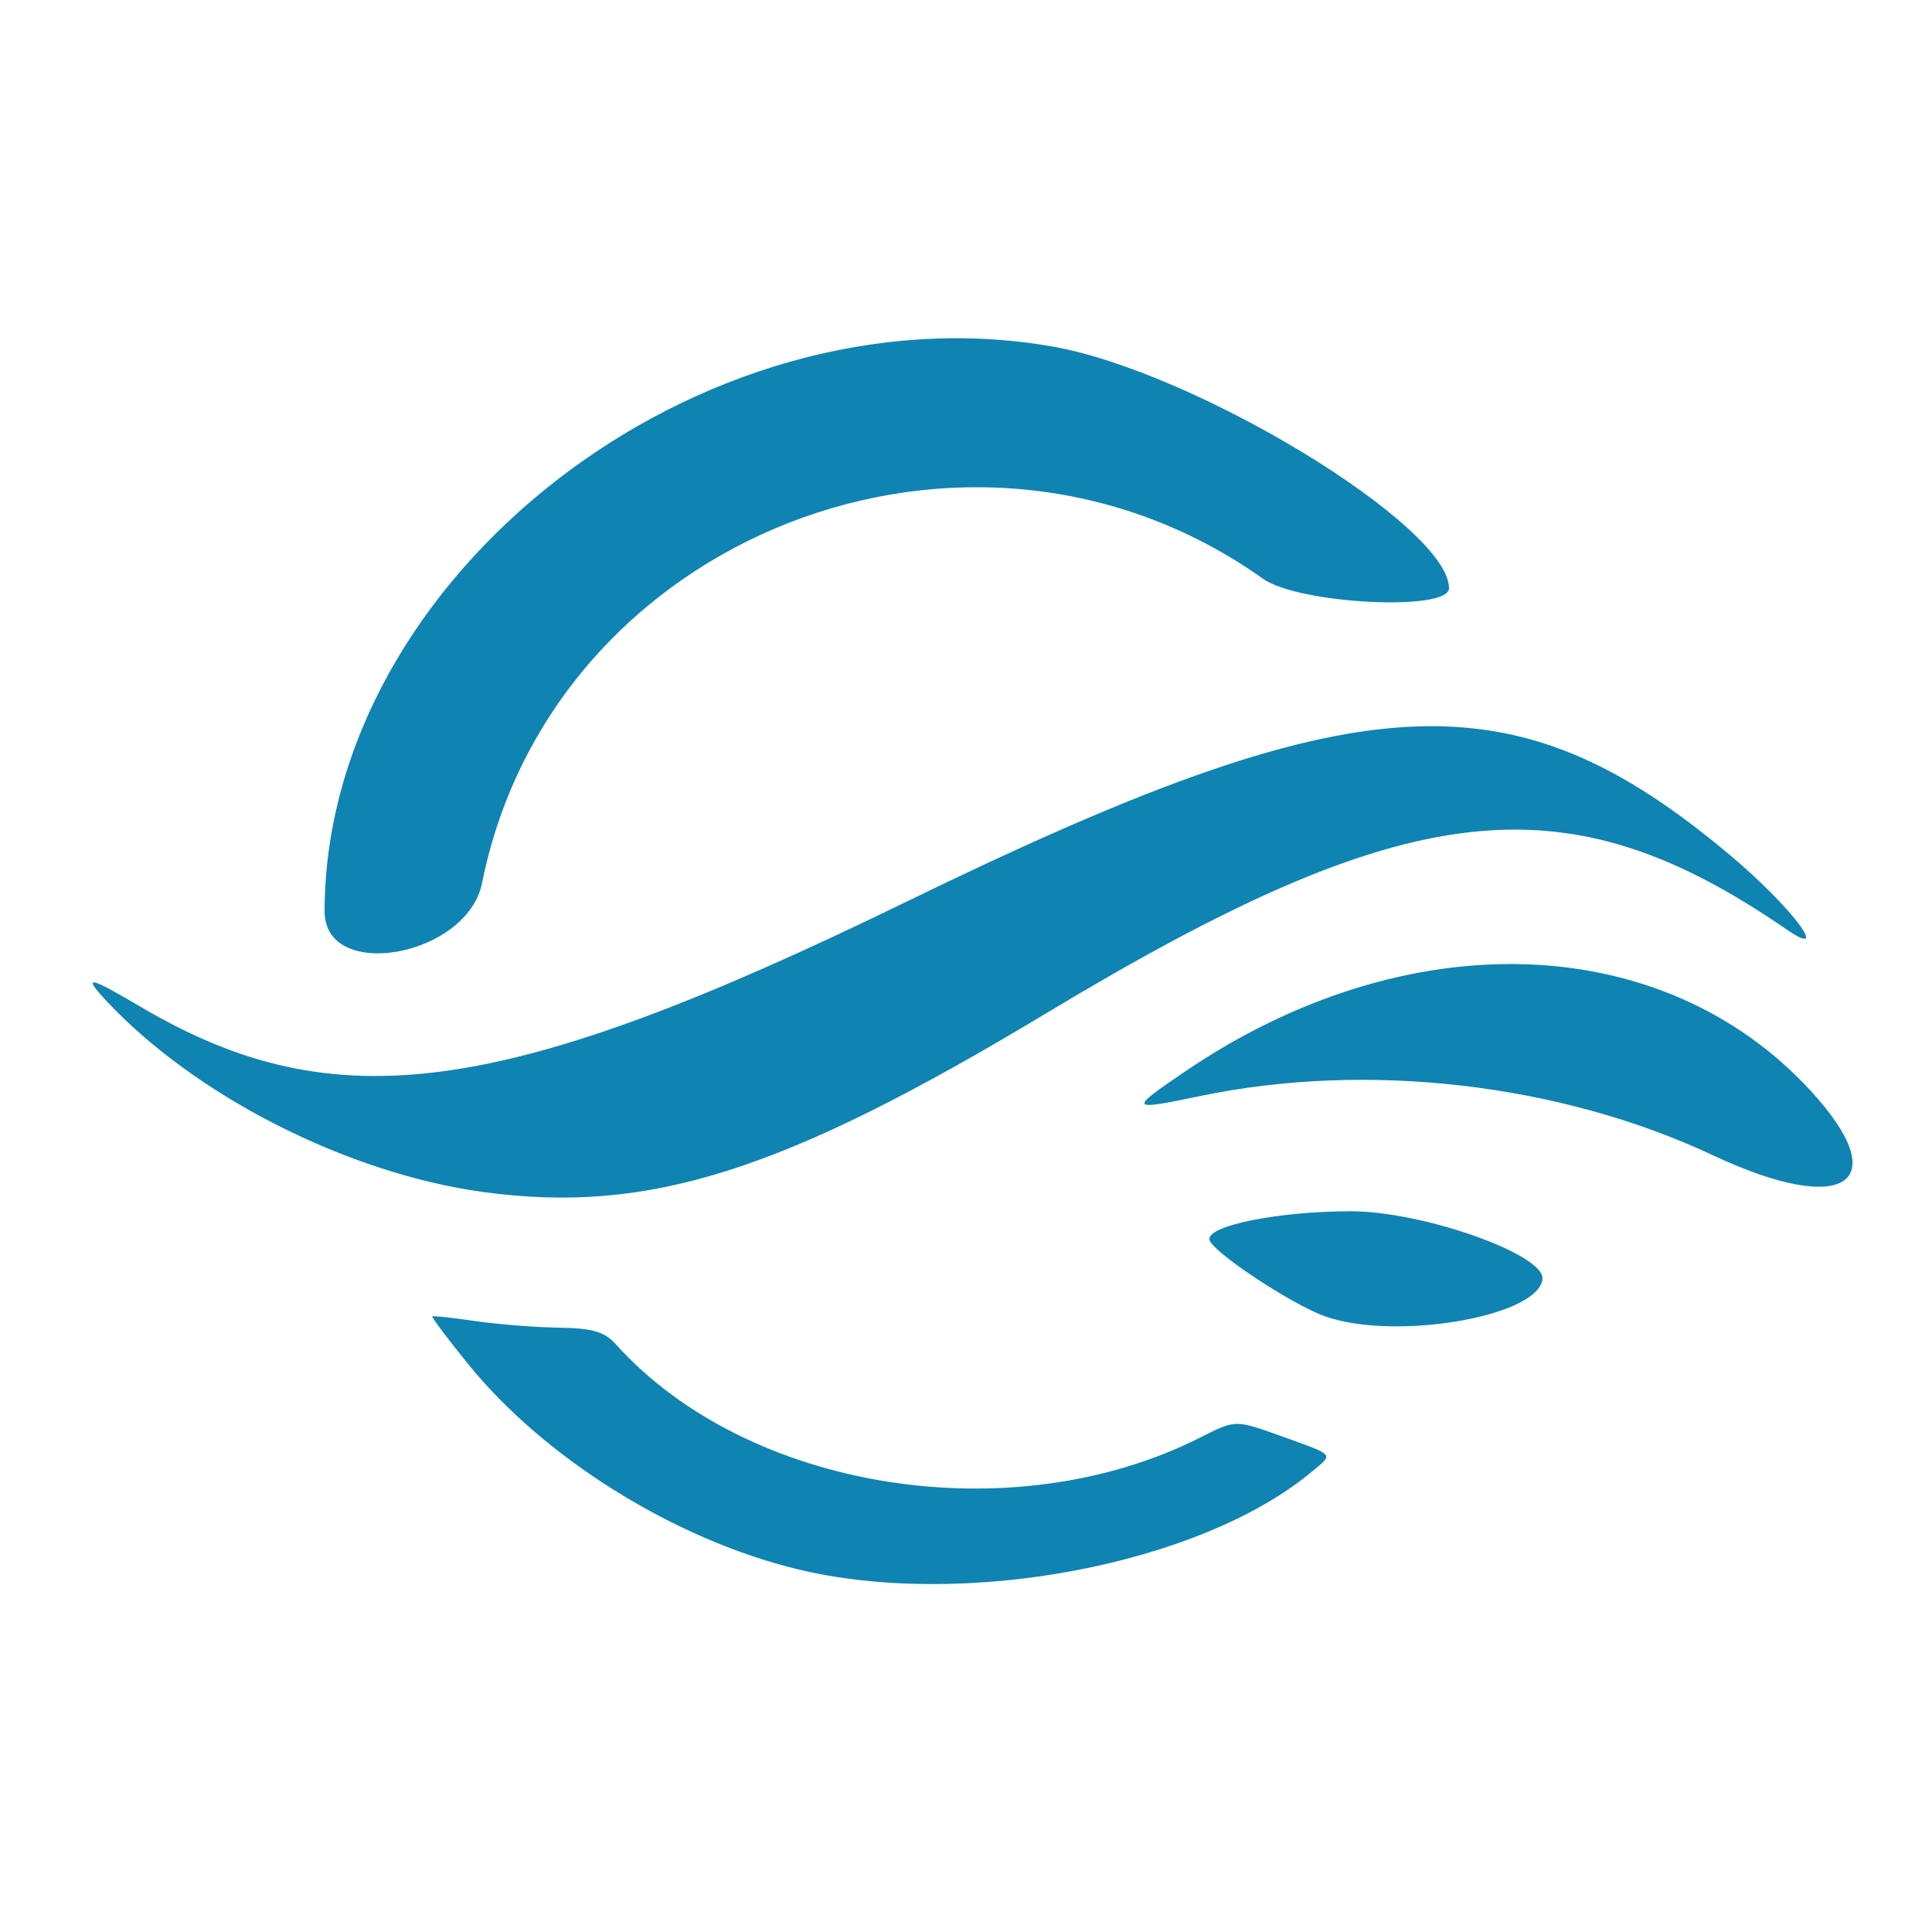
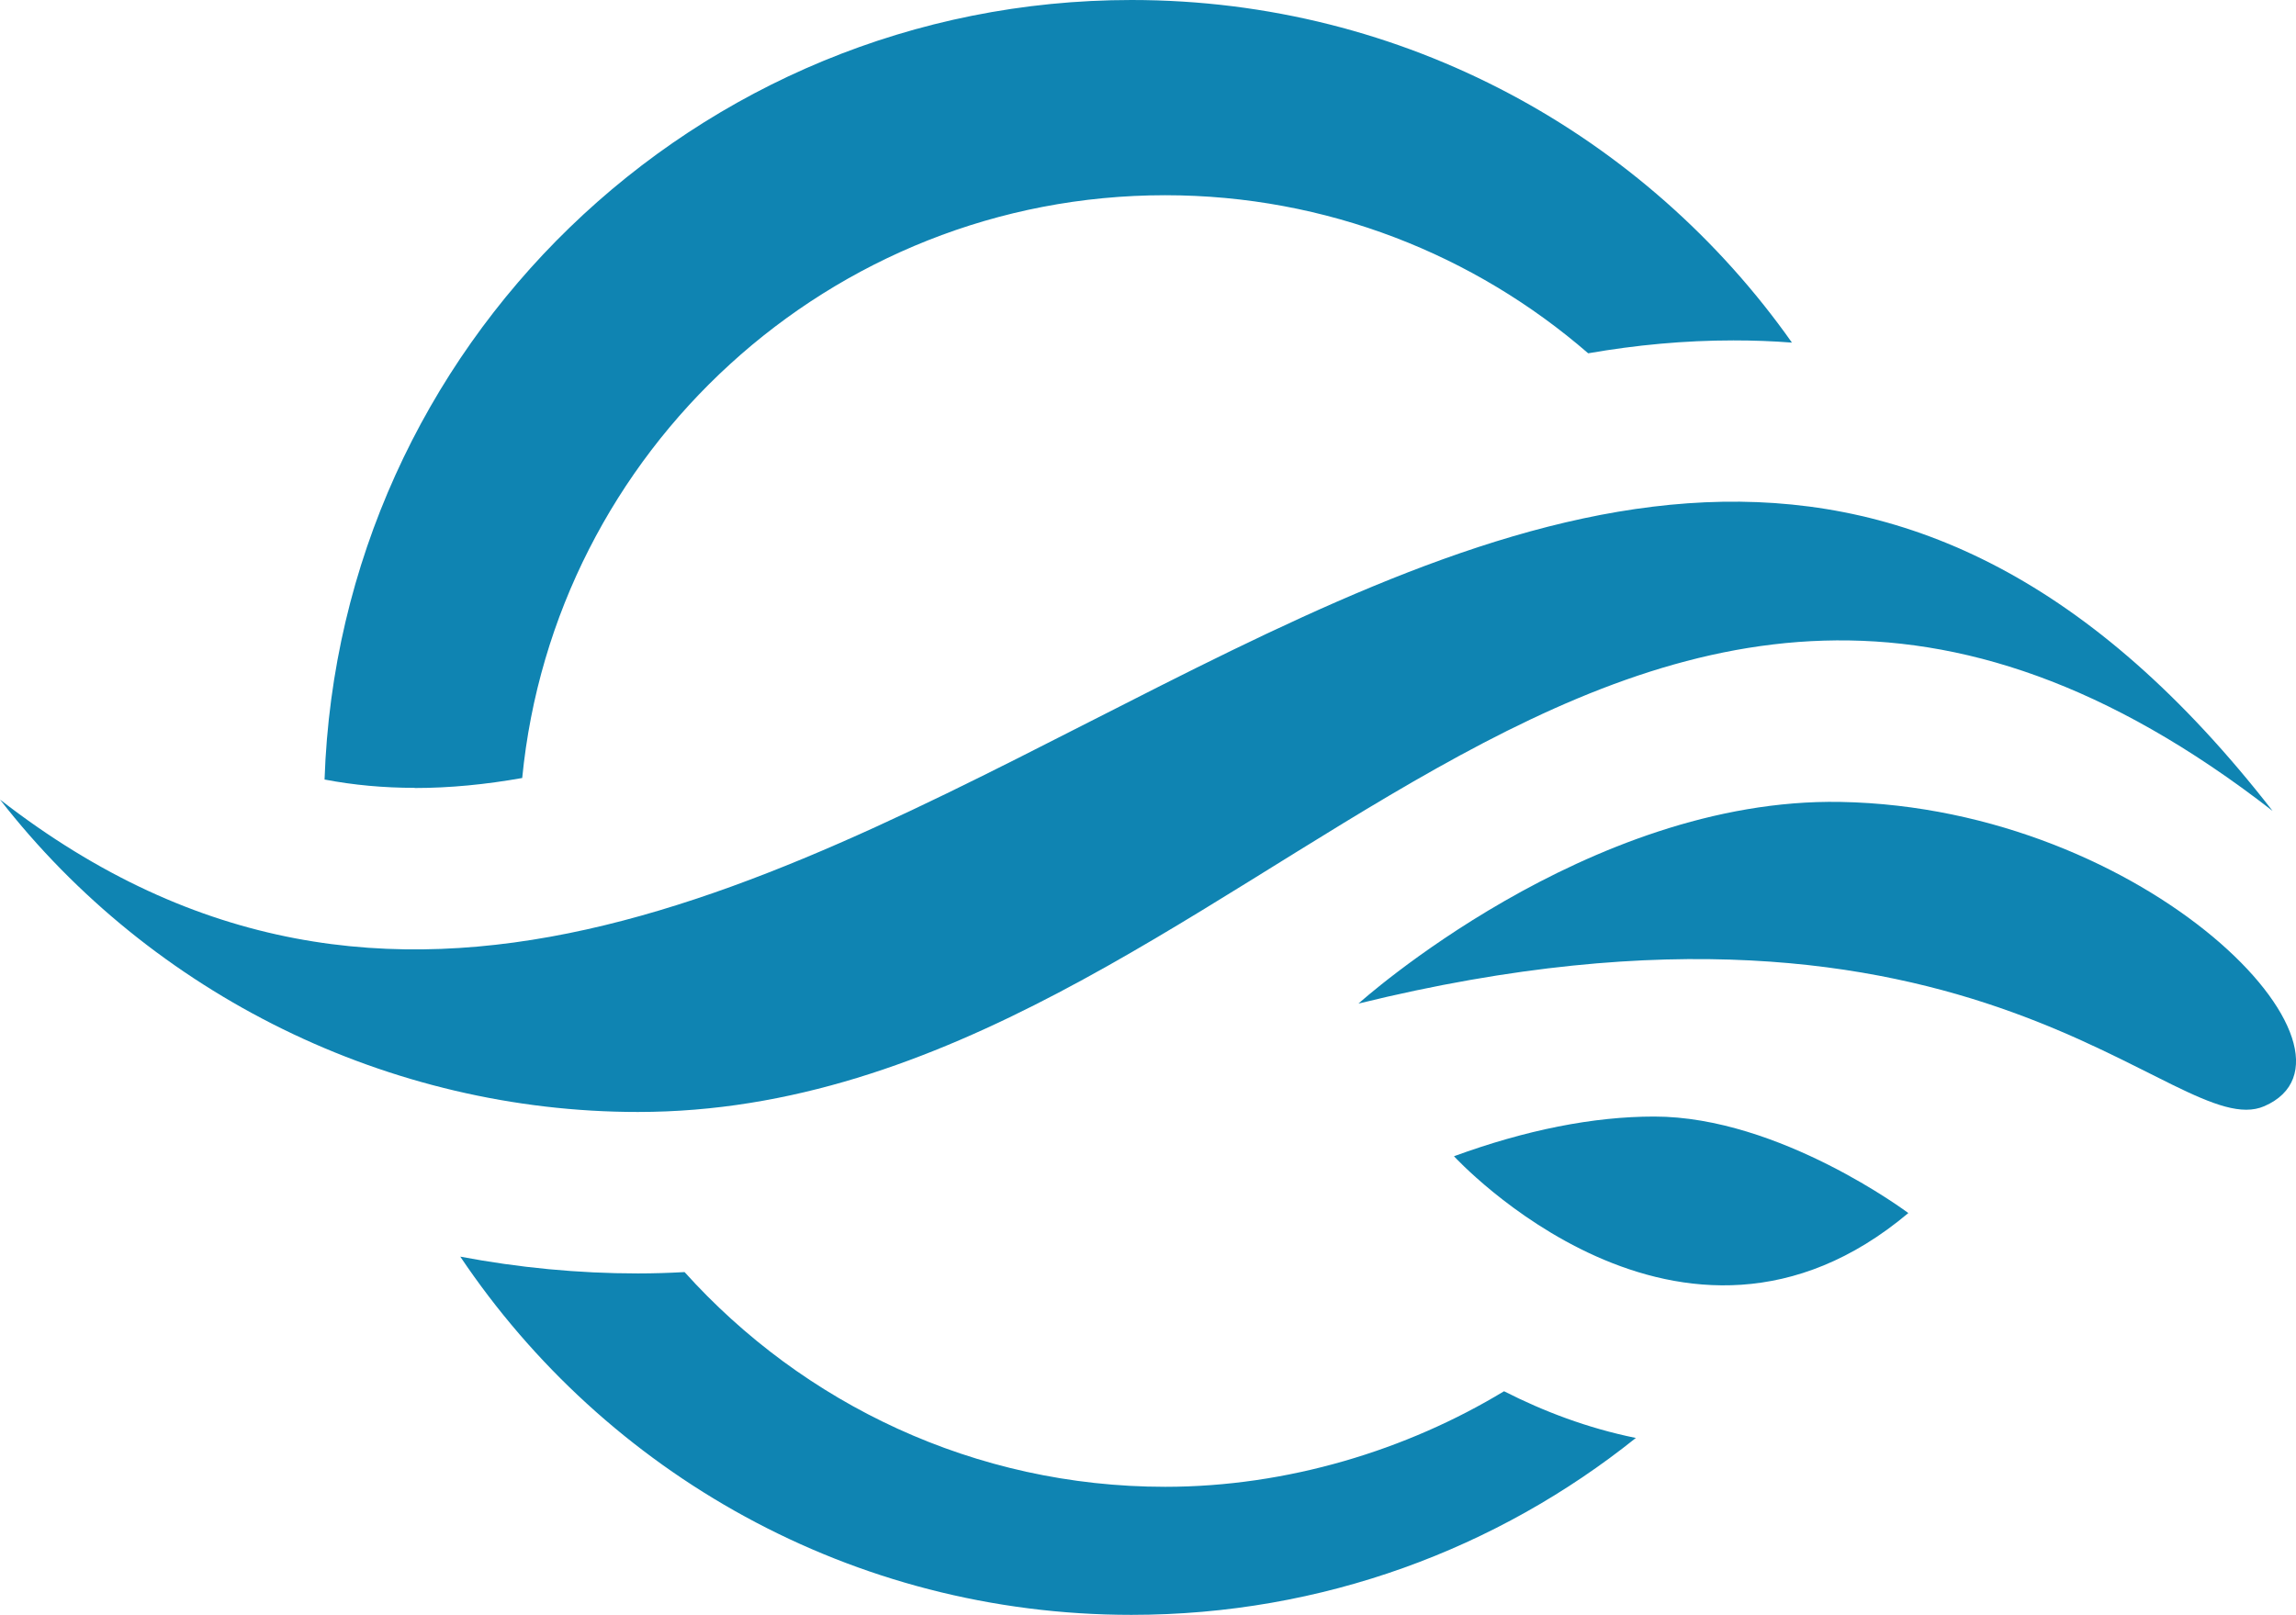
- <svg xmlns="http://www.w3.org/2000/svg" width="256" height="256" version="1.1" viewBox="0 0 256 256">
-   <path d="m105.5 207.89c-16.246-3.988-33.399-14.699-43.471-27.148-2.732-3.376-4.868-6.218-4.748-6.316 0.121-0.097 2.694 0.184 5.719 0.624s8.018 0.834 11.095 0.874c4.374 0.057 6.011 0.535 7.5 2.192 17.455 19.413 52.508 24.998 77.479 12.344 4.624-2.343 4.624-2.343 10.525-0.224 7.401 2.658 7.118 2.348 4.293 4.715-14.801 12.402-46.299 18.36-68.392 12.938zm70-33.497c-4.387-1.588-14.661-8.377-15.221-10.057-0.624-1.873 8.958-3.837 18.721-3.837 9.565 0 25.76 5.742 25.385 9-0.575 4.985-19.688 8.223-28.885 4.894zm-111.44-16.441c-17.932-2.434-38.187-12.708-49.985-25.355-3.2-3.43-2.375-3.28 4.603 0.835 25.696 15.155 47.948 12.103 101.32-13.898 60.249-29.35 80.364-30.49 109.28-6.193 8.013 6.734 13.531 13.996 7.463 9.821-29.372-20.209-50.009-17.868-98.165 11.132-34.82 20.969-52.638 26.626-74.512 23.658zm162.94-4.86c-20.316-9.539-45.828-12.487-68-7.857-9.421 1.967-9.49 1.85-1.946-3.273 29.249-19.863 63.148-18.826 82.835 2.533 11.336 12.299 4.585 16.802-12.89 8.598zm-183.99-32.344c0.073-44.375 49.767-82.96 96.387-74.842 18.969 3.303 52.606 23.791 52.606 32.041 0 3.109-19.938 2.093-24.646-1.256-38.622-27.477-94.221-5.821-103.48 40.308-1.964 9.782-20.88 13.182-20.864 3.75z" fill="#0f84b2" />
+ <svg xmlns="http://www.w3.org/2000/svg" width="135.33" height="95.21" version="1.1" viewBox="0 0 135.33 95.21">
+   <g fill="#0F84B2">
+     <path class="cls-1" d="m24.44 46.46c2.09 0 4.2-0.21 6.34-0.59 1.88-19.25 18.15-34.36 37.9-34.36 9.52 0 18.24 3.52 24.93 9.32 2.82-0.49 5.67-0.76 8.56-0.76 1.17 0 2.31 0.04 3.45 0.13-8.62-12.22-22.84-20.2-38.92-20.2-25.74 0-46.71 20.43-47.57 45.96 1.72 0.33 3.49 0.49 5.31 0.49z" />
+     <path class="cls-1" d="m88.66 82.02c-5.74 3.48-12.79 5.64-19.98 5.64-11.24 0-21.35-4.9-28.33-12.66-0.91 0.05-1.83 0.08-2.75 0.08-3.53 0-7.03-0.34-10.47-0.99 8.55 12.74 23.07 21.12 39.56 21.12 11.25 0 21.58-3.9 29.73-10.43-2.86-0.58-5.46-1.58-7.74-2.74 0 0-0.02 0-0.03-0.01z" />
+     <path class="cls-1" d="m112.48 71.52s-7.58-5.69-14.98-5.69c-3.59 0-7.56 0.79-11.8 2.34 0 0 13.39 14.61 26.78 3.35z" />
+     <path class="cls-1" d="m133.46 65.22c7.06-3.07-6.84-17.61-24.98-17.94-14.93-0.27-28.41 11.89-28.41 11.89 36.73-9.03 48.13 8.33 53.39 6.05z" />
+     <path class="cls-1" d="m37.6 65.56c36.15 0 57.28-48.12 96.35-17.75-42.78-55.04-87.34 35.58-133.95-0.67 8.97 11.54 22.96 18.42 37.6 18.42z" />
+   </g>
</svg>
